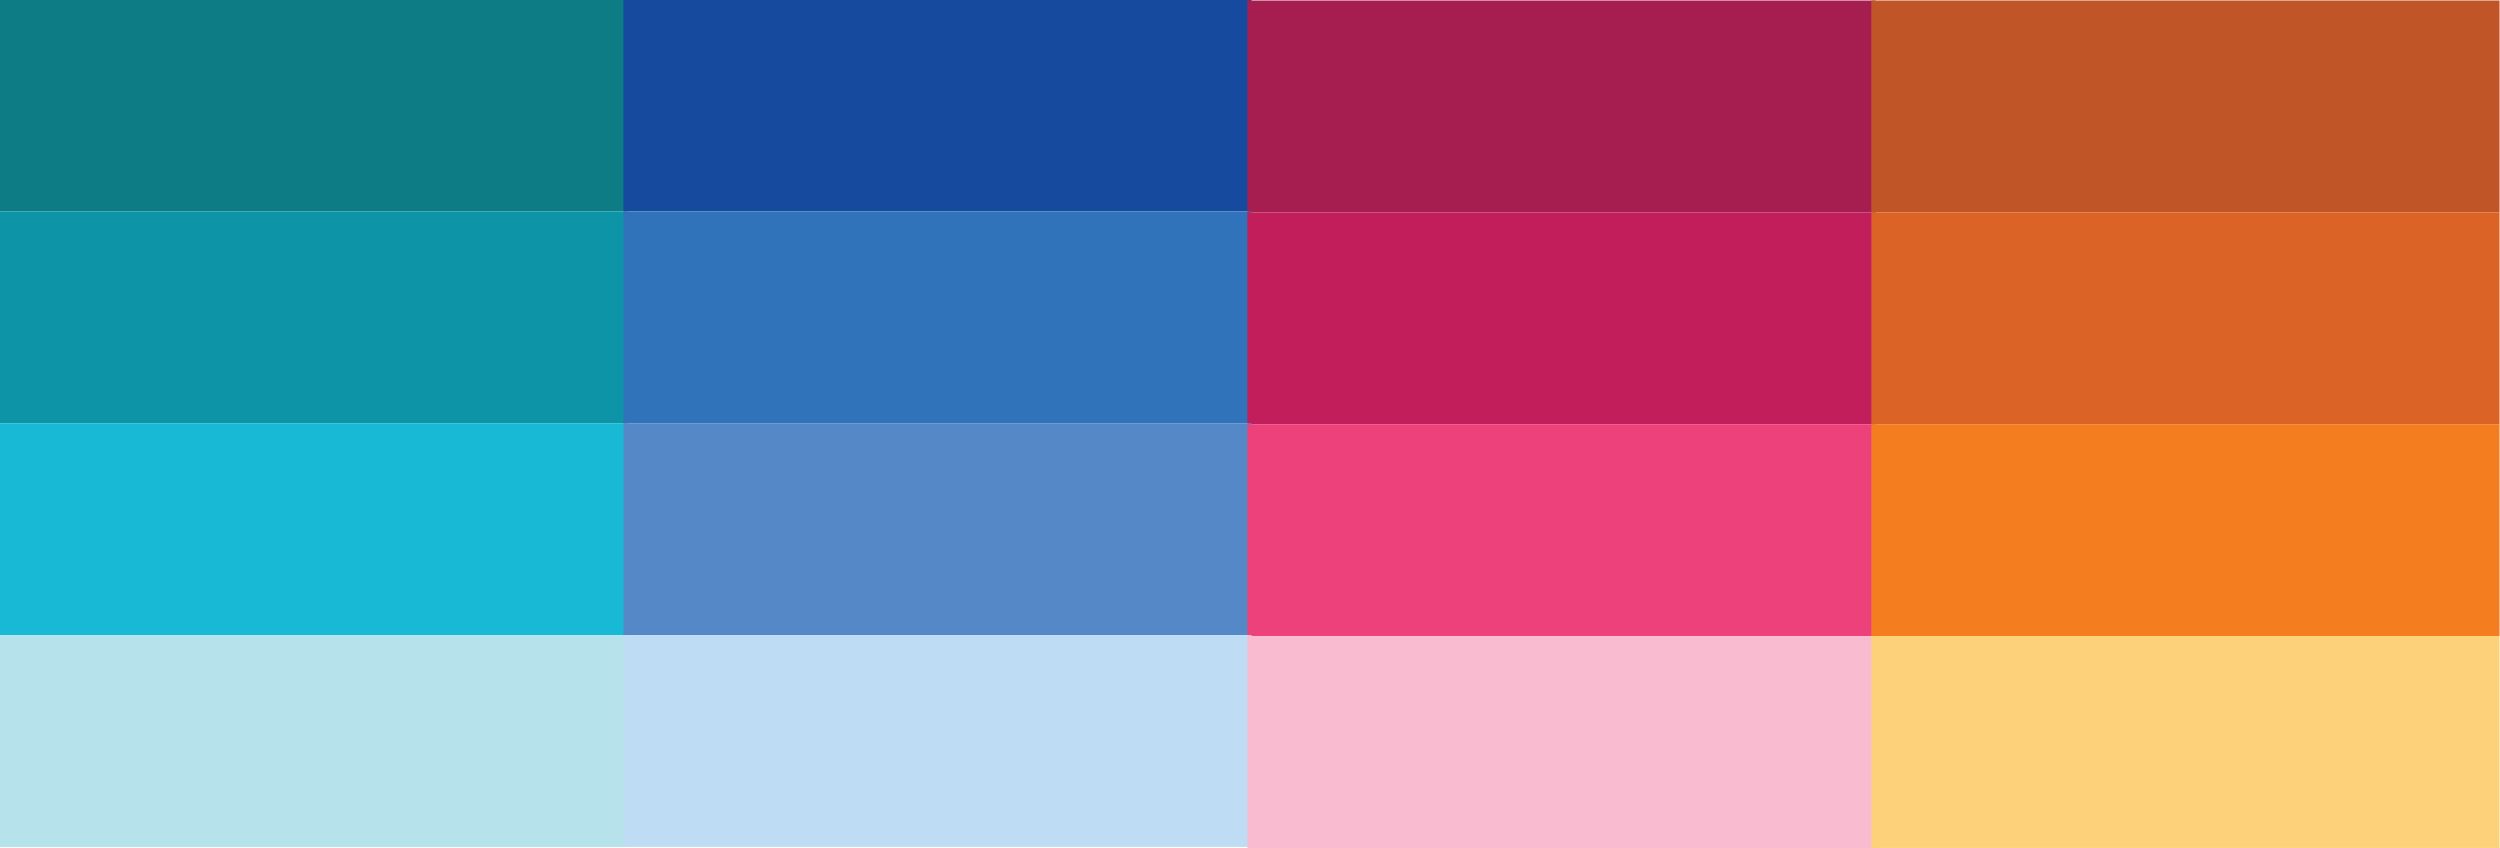
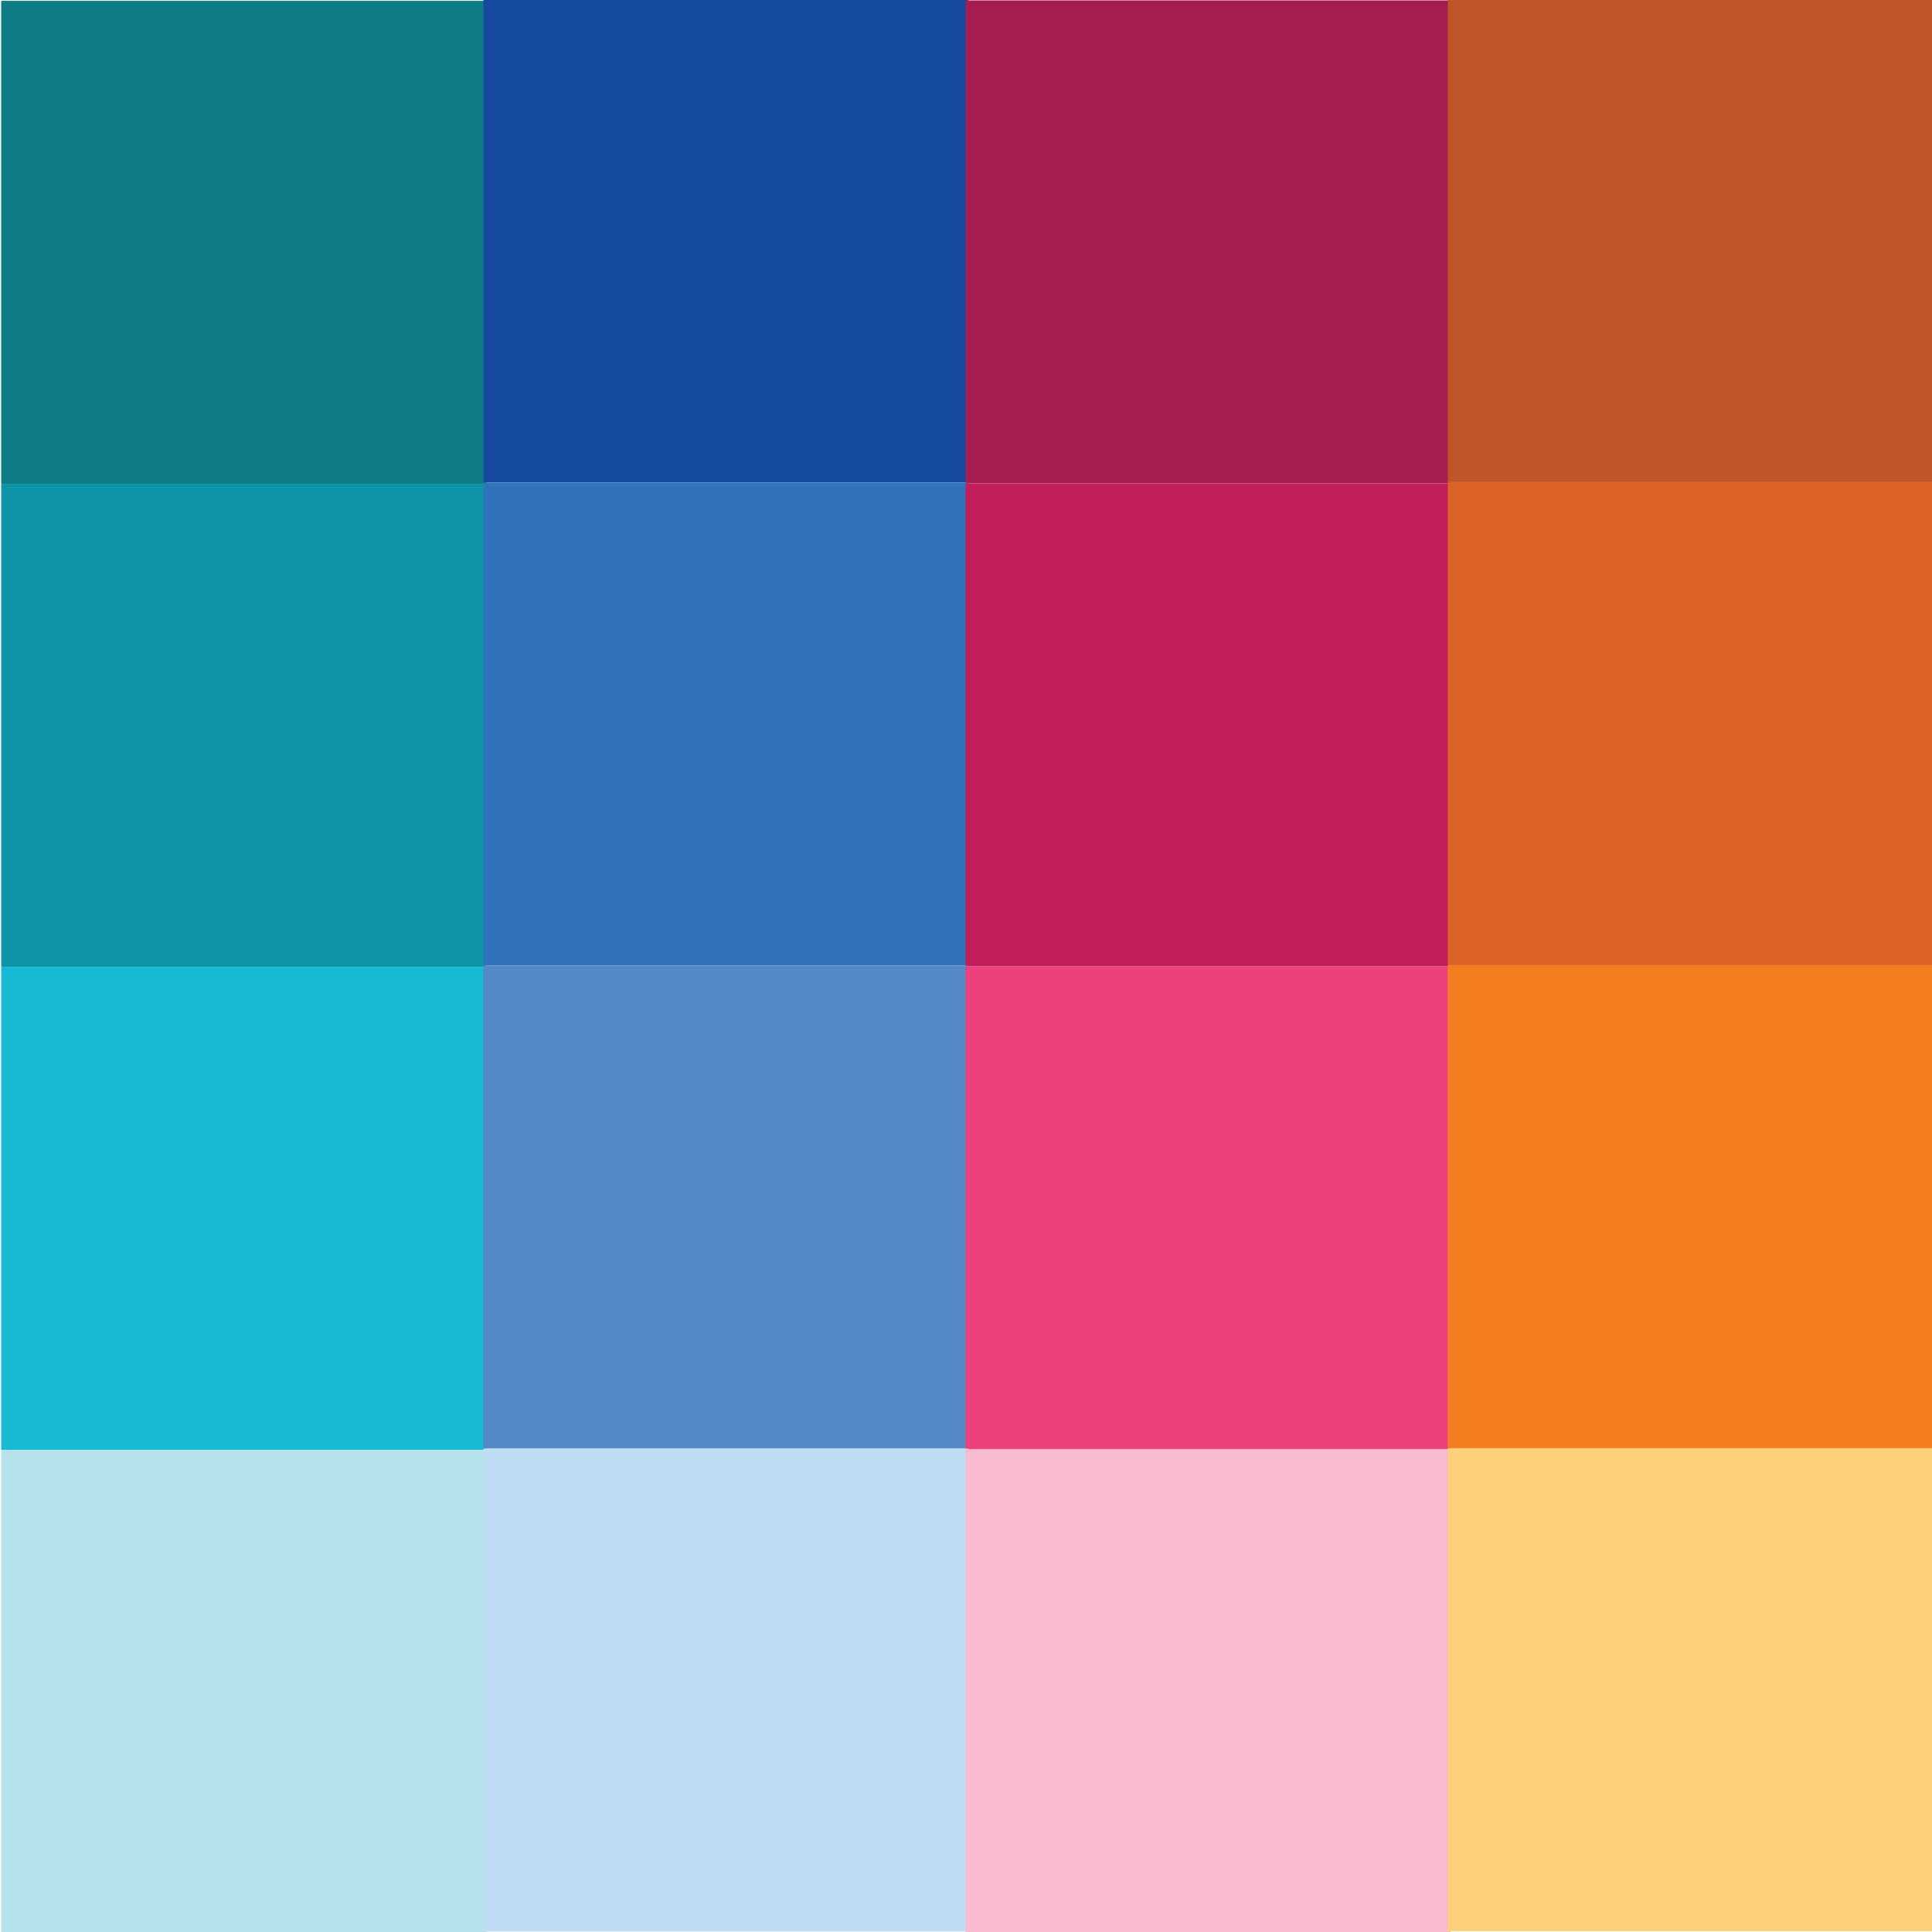
- <svg xmlns="http://www.w3.org/2000/svg" version="1.1" id="Layer_1" x="0px" y="0px" viewBox="0 0 236 80" style="enable-background:new 0 0 236 80;" xml:space="preserve">
+ <svg xmlns="http://www.w3.org/2000/svg" version="1.1" id="Layer_1" x="0px" y="0px" viewBox="0 0 96 96" style="enable-background:new 0 0 96 96;" xml:space="preserve">
  <style type="text/css">
	.st0{fill:#0E7C84;}
	.st1{fill:#154A9F;}
	.st2{fill:#A61D50;}
	.st3{fill:#C05527;}
	.st4{fill:#0D94A6;}
	.st5{fill:#3073BA;}
	.st6{fill:#C21E5C;}
	.st7{fill:#DC6326;}
	.st8{fill:#17B9D4;}
	.st9{fill:#5588C6;}
	.st10{fill:#EC417B;}
	.st11{fill:#F47D20;}
	.st12{fill:#B6E3EB;}
	.st13{fill:#BEDDF4;}
	.st14{fill:#F8BBCF;}
	.st15{fill:#FDD179;}
</style>
  <g>
    <g>
      <g>
-         <rect x="19.6" y="-19.6" transform="matrix(1.603436e-10 1 -1 1.603436e-10 39.6452 -19.6452)" class="st0" width="20" height="59.3" />
+         <rect x="0.1" y="-0.1" transform="matrix(5.434212e-11 1 -1 5.434212e-11 24.0591 -5.905535e-02)" class="st0" width="24" height="24.1" />
      </g>
    </g>
    <g>
-       <rect x="78.5" y="-19.6" transform="matrix(1.602530e-10 1 -1 1.602530e-10 98.5484 -78.5484)" class="st1" width="20" height="59.3" />
+       <rect x="24" y="-0.1" transform="matrix(5.434212e-11 1 -1 5.434212e-11 48.0197 -24.0197)" class="st1" width="24" height="24.1" />
    </g>
    <g>
      <g>
-         <rect x="137.5" y="-19.6" transform="matrix(1.604350e-10 1 -1 1.604350e-10 157.4516 -137.4516)" class="st2" width="20" height="59.3" />
+         <rect x="48" y="-0.1" transform="matrix(5.441762e-11 1 -1 5.441762e-11 71.9803 -47.9803)" class="st2" width="24" height="24.1" />
      </g>
    </g>
    <g>
-       <rect x="196.4" y="-19.6" transform="matrix(1.602530e-10 1 -1 1.602530e-10 216.3548 -196.3548)" class="st3" width="20" height="59.3" />
+       <rect x="71.9" y="-0.1" transform="matrix(5.441762e-11 1 -1 5.441762e-11 95.9409 -71.9409)" class="st3" width="24" height="24.1" />
    </g>
    <g>
      <g>
-         <rect x="19.6" y="0.4" transform="matrix(1.603436e-10 1 -1 1.603436e-10 59.6452 0.3548)" class="st4" width="20" height="59.3" />
+         <rect x="0.1" y="23.9" transform="matrix(5.434212e-11 1 -1 5.434212e-11 48.0591 23.9409)" class="st4" width="24" height="24.1" />
      </g>
    </g>
    <g>
-       <rect x="78.5" y="0.4" transform="matrix(1.602530e-10 1 -1 1.602530e-10 118.5484 -58.5484)" class="st5" width="20" height="59.3" />
+       <rect x="24" y="23.9" transform="matrix(5.434212e-11 1 -1 5.434212e-11 72.0197 -1.968512e-02)" class="st5" width="24" height="24.1" />
    </g>
    <g>
      <g>
-         <rect x="137.5" y="0.4" transform="matrix(1.604350e-10 1 -1 1.604350e-10 177.4516 -117.4516)" class="st6" width="20" height="59.3" />
+         <rect x="48" y="23.9" transform="matrix(5.441762e-11 1 -1 5.441762e-11 95.9803 -23.9803)" class="st6" width="24" height="24.1" />
      </g>
    </g>
    <g>
-       <rect x="196.4" y="0.4" transform="matrix(1.602530e-10 1 -1 1.602530e-10 236.3548 -176.3548)" class="st7" width="20" height="59.3" />
+       <rect x="71.9" y="23.9" transform="matrix(5.441762e-11 1 -1 5.441762e-11 119.9409 -47.9409)" class="st7" width="24" height="24.1" />
    </g>
    <g>
-       <rect x="19.6" y="20.4" transform="matrix(1.603436e-10 1 -1 1.603436e-10 79.6452 20.3548)" class="st8" width="20" height="59.3" />
+       <rect x="0.1" y="47.9" transform="matrix(5.434212e-11 1 -1 5.434212e-11 72.0591 47.9409)" class="st8" width="24" height="24.1" />
    </g>
    <g>
-       <rect x="78.5" y="20.4" transform="matrix(1.602530e-10 1 -1 1.602530e-10 138.5484 -38.5484)" class="st9" width="20" height="59.3" />
+       <rect x="24" y="47.9" transform="matrix(5.434212e-11 1 -1 5.434212e-11 96.0197 23.9803)" class="st9" width="24" height="24.1" />
    </g>
    <g>
-       <rect x="137.5" y="20.4" transform="matrix(1.604350e-10 1 -1 1.604350e-10 197.4516 -97.4516)" class="st10" width="20" height="59.3" />
+       <rect x="48" y="47.9" transform="matrix(5.441762e-11 1 -1 5.441762e-11 119.9803 1.968511e-02)" class="st10" width="24" height="24.1" />
    </g>
    <g>
-       <rect x="196.4" y="20.4" transform="matrix(1.602530e-10 1 -1 1.602530e-10 256.3548 -156.3548)" class="st11" width="20" height="59.3" />
+       <rect x="71.9" y="47.9" transform="matrix(5.441762e-11 1 -1 5.441762e-11 143.9409 -23.9409)" class="st11" width="24" height="24.1" />
    </g>
    <g>
-       <rect x="19.6" y="40.4" transform="matrix(1.603436e-10 1 -1 1.603436e-10 99.6452 40.3548)" class="st12" width="20" height="59.3" />
+       <rect x="0.1" y="71.9" transform="matrix(5.434212e-11 1 -1 5.434212e-11 96.0591 71.9409)" class="st12" width="24" height="24.1" />
    </g>
    <g>
-       <rect x="78.5" y="40.4" transform="matrix(1.602530e-10 1 -1 1.602530e-10 158.5484 -18.5484)" class="st13" width="20" height="59.3" />
+       <rect x="24" y="71.9" transform="matrix(5.434212e-11 1 -1 5.434212e-11 120.0197 47.9803)" class="st13" width="24" height="24.1" />
    </g>
    <g>
-       <rect x="137.5" y="40.4" transform="matrix(1.604350e-10 1 -1 1.604350e-10 217.4516 -77.4516)" class="st14" width="20" height="59.3" />
+       <rect x="48" y="71.9" transform="matrix(5.441762e-11 1 -1 5.441762e-11 143.9803 24.0197)" class="st14" width="24" height="24.1" />
    </g>
    <g>
-       <rect x="196.4" y="40.4" transform="matrix(1.602530e-10 1 -1 1.602530e-10 276.3548 -136.3548)" class="st15" width="20" height="59.3" />
+       <rect x="71.9" y="71.9" transform="matrix(5.441762e-11 1 -1 5.441762e-11 167.9409 5.905534e-02)" class="st15" width="24" height="24.1" />
    </g>
  </g>
</svg>
